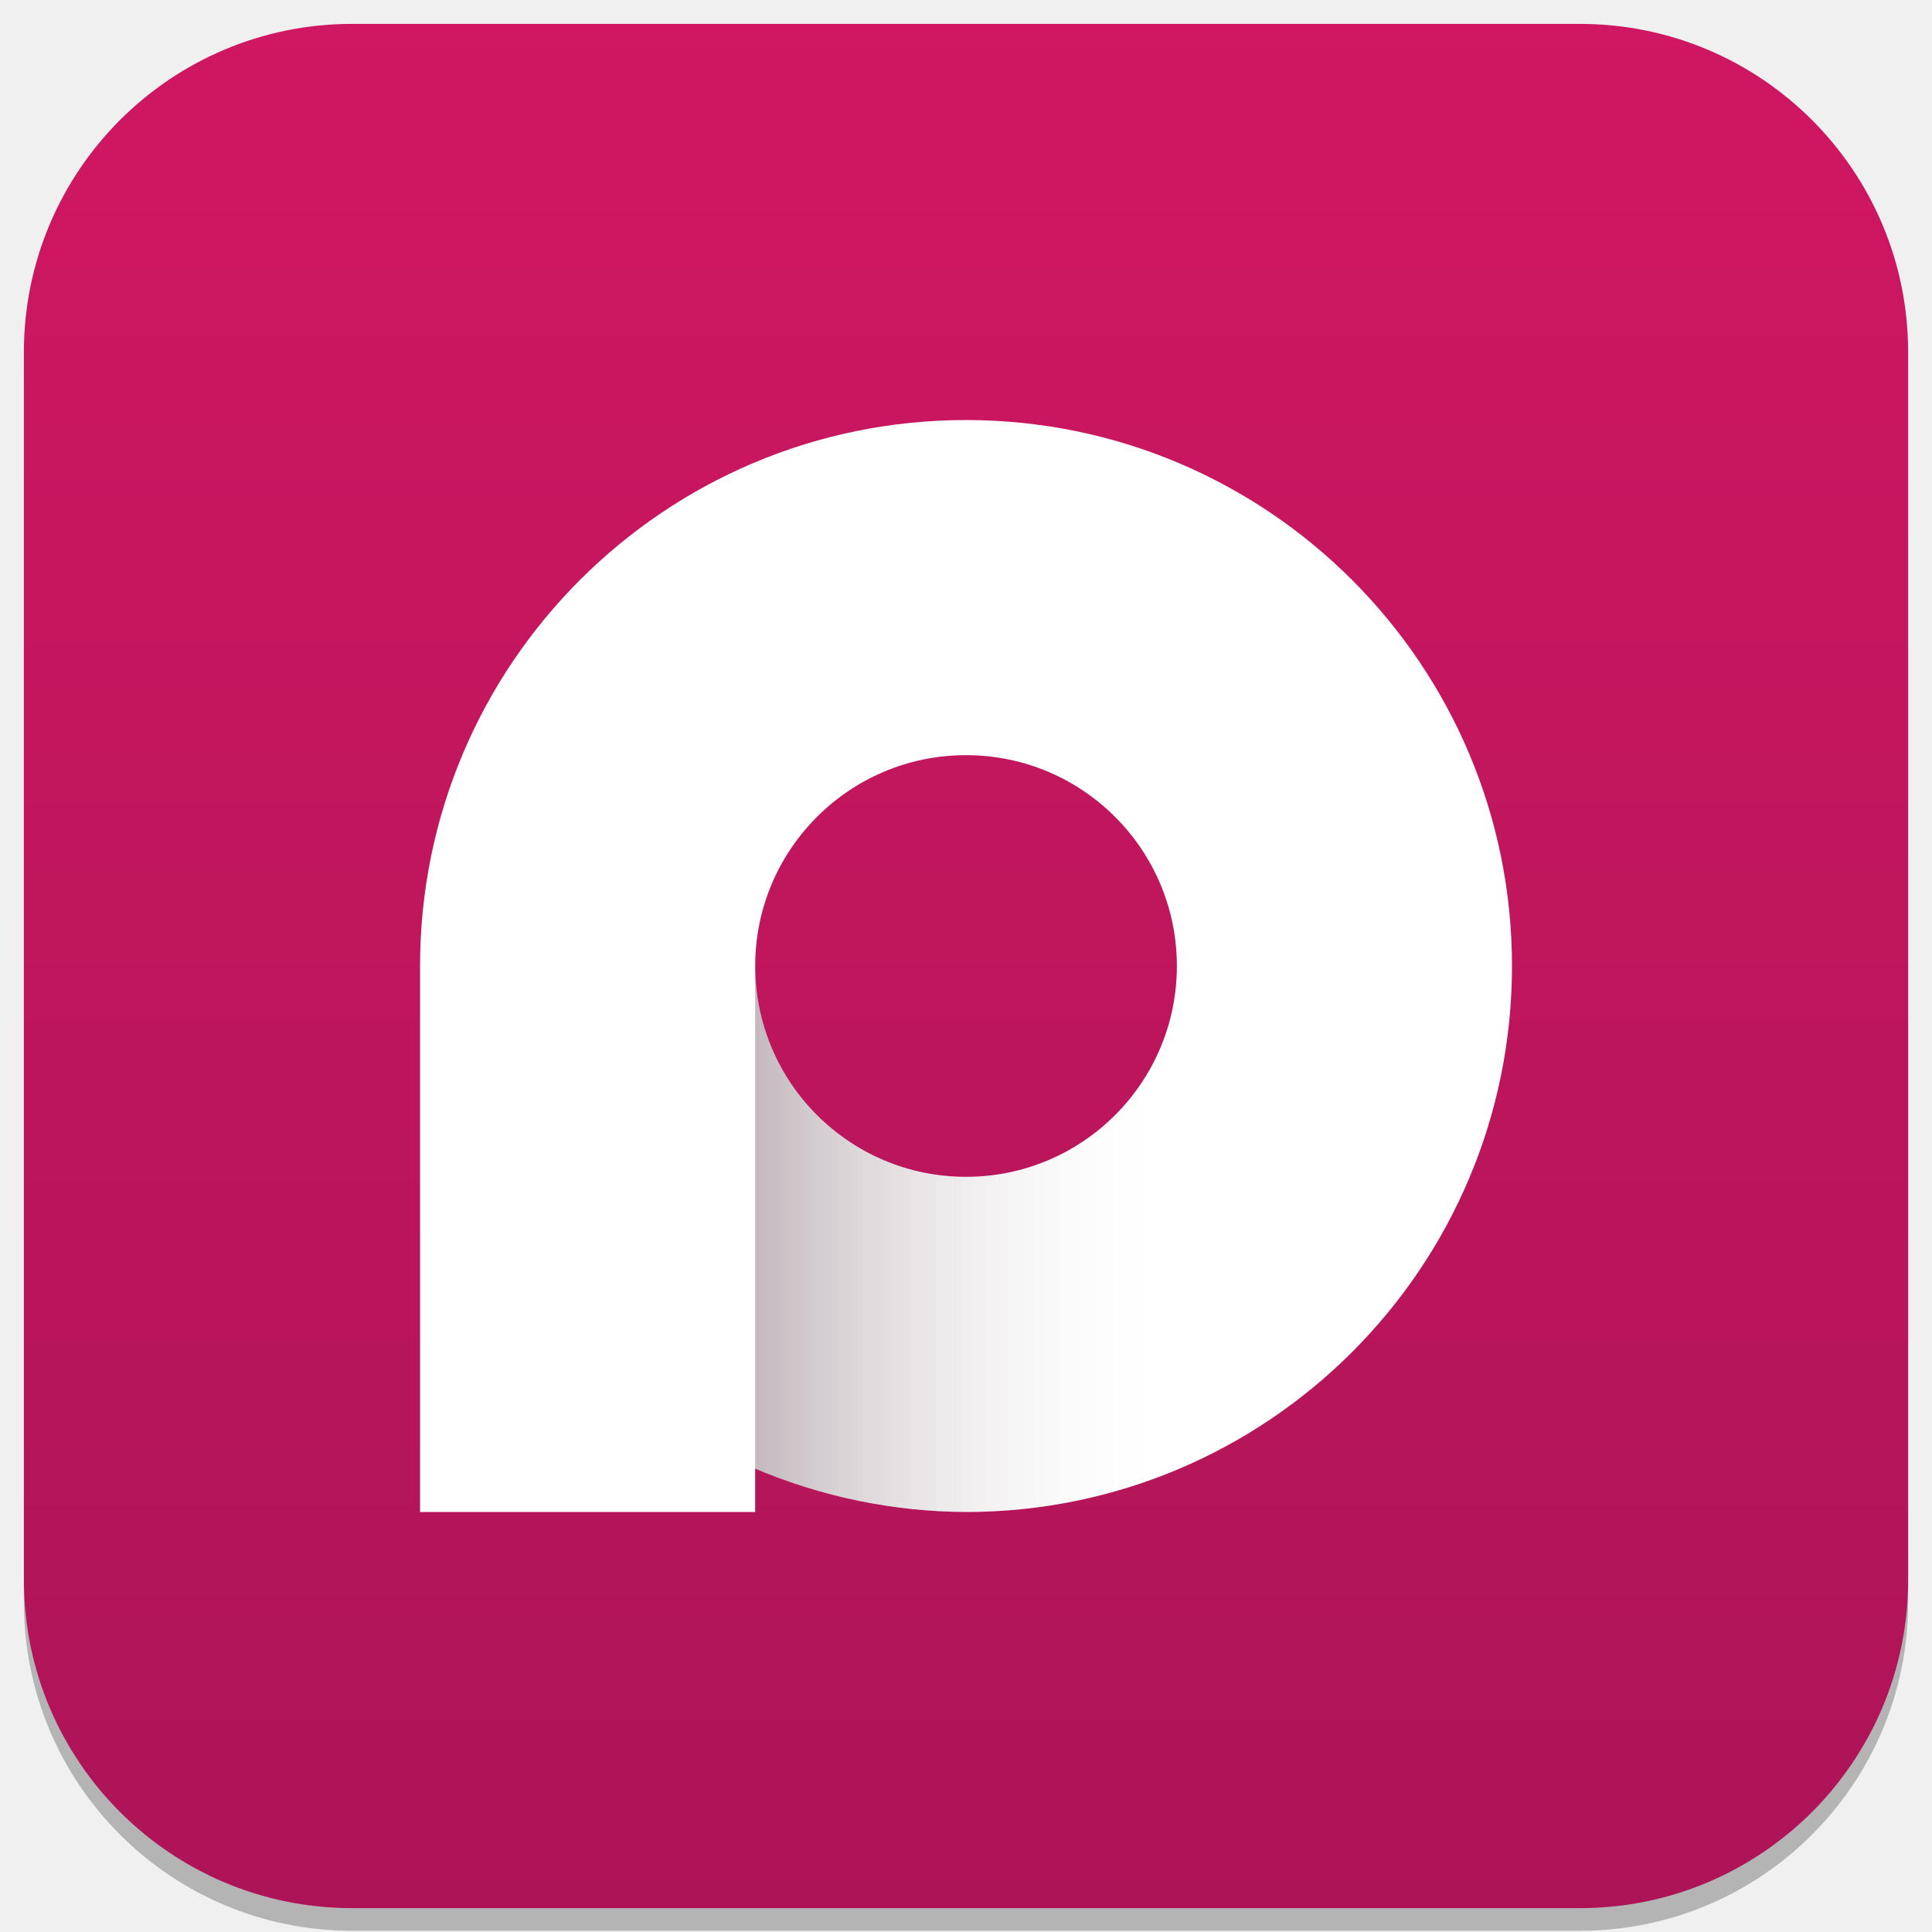
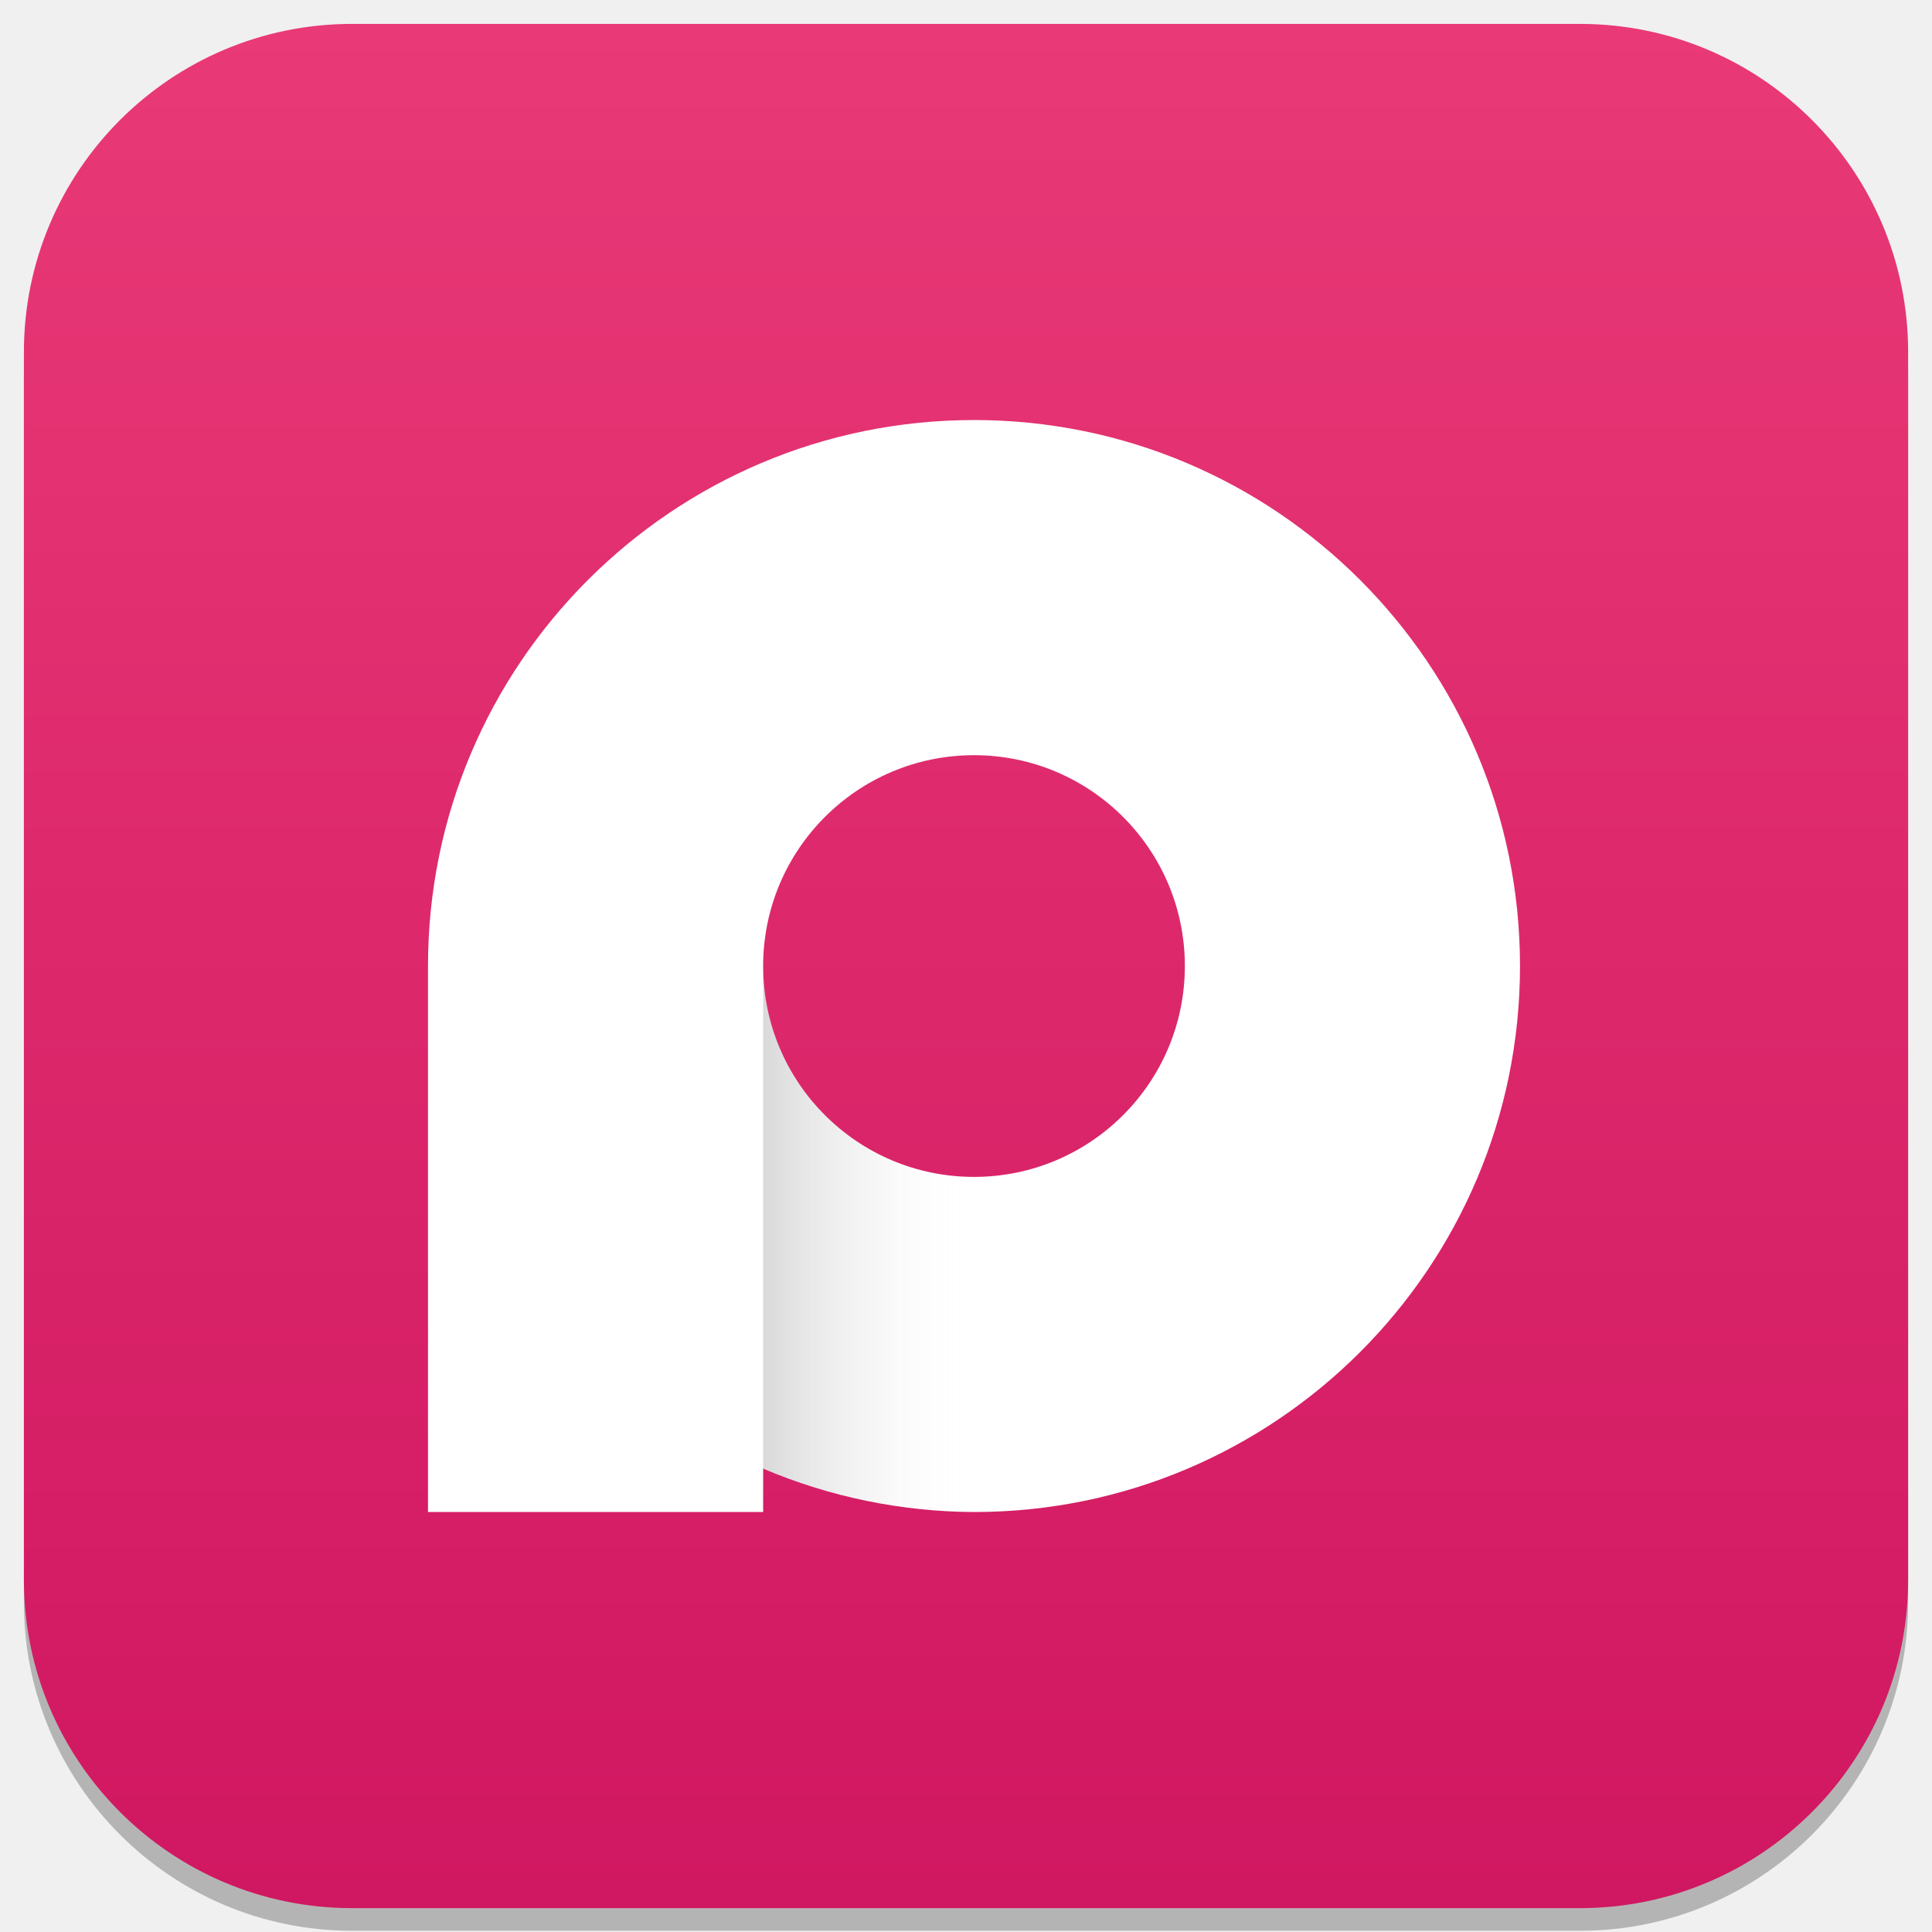
- <svg xmlns="http://www.w3.org/2000/svg" width="512" height="512" version="1.1" viewBox="0 0 135.47 135.47">
+ <svg xmlns="http://www.w3.org/2000/svg" width="512" height="512" version="1.1" viewBox="0 0 135.47 135.47" xml:space="preserve">
  <defs>
-     <linearGradient id="linearGradient4-7" x1="1196.1" x2="1196.1" y1="681.45" y2="126.22" gradientTransform="matrix(.18987 0 0 .23795 -159.35 -28.358)" gradientUnits="userSpaceOnUse">
-       <stop stop-color="#ad1457" offset="0" />
-       <stop stop-color="#d01761" offset="1" />
+     <linearGradient id="linearGradient4" x1="67.735" x2="67.735" y1="131.41" y2="4.058" gradientTransform="matrix(1.0374,0,0,1.0374,-2.5333,-2.5333)" gradientUnits="userSpaceOnUse">
+       <stop stop-color="#d01761" offset="0" />
+       <stop stop-color="#e93976" offset="1" />
    </linearGradient>
-     <linearGradient id="linearGradient11-5" x1="1516.3" x2="1624.9" y1="732.63" y2="732.63" gradientTransform="matrix(.27222 0 0 .27222 -359.82 -131.7)" gradientUnits="userSpaceOnUse">
-       <stop stop-color="#4e2e3d" stop-opacity=".334" offset="0" />
+     <linearGradient id="linearGradient11" x1="1516.3" x2="1570.6" y1="732.63" y2="732.63" gradientTransform="matrix(.27224 0 0 .27224 -359.29 -131.71)" gradientUnits="userSpaceOnUse">
+       <stop stop-opacity=".149" offset="0" />
      <stop stop-color="#fff" stop-opacity="0" offset="1" />
    </linearGradient>
  </defs>
  <rect x="1.676" y="3.264" width="132.12" height="132.12" rx="23.011" ry="23.011" fill="#040002" fill-opacity=".251" stop-color="#000000" stroke-width=".975" style="-inkscape-stroke:none;font-variation-settings:normal" />
-   <rect x="1.676" y="1.676" width="132.12" height="132.12" rx="23.011" ry="23.011" fill="url(#linearGradient4-7)" stop-color="#000000" stroke-width=".2" style="-inkscape-stroke:none;font-variation-settings:normal" />
-   <path d="m67.737 29.453a38.283 38.283 0 0 0-38.283 38.283 38.283 38.283 0 0 0 4e-3 0.062h-4e-3v38.221h23.498v-3.042a38.283 38.283 0 0 0 14.784 3.042 38.283 38.283 0 0 0 38.283-38.283 38.283 38.283 0 0 0-38.283-38.283zm0 23.498a14.784 14.784 0 0 1 14.784 14.784 14.784 14.784 0 0 1-14.784 14.784 14.784 14.784 0 0 1-14.784-14.784 14.784 14.784 0 0 1 14.784-14.784z" fill="#fff" stroke-width=".229" style="-inkscape-stroke:none;font-variation-settings:normal" />
-   <path d="m52.952 67.735v35.241a38.283 38.283 0 0 0 14.784 3.042 38.283 38.283 0 0 0 38.283-38.283 38.283 38.283 0 0 0 0-4.87e-4h-23.498a14.784 14.784 0 0 1 0 4.87e-4 14.784 14.784 0 0 1-14.784 14.784 14.784 14.784 0 0 1-14.783-14.784 14.784 14.784 0 0 1 0-4.87e-4z" fill="url(#linearGradient11-5)" stop-color="#000000" stroke-width="1.003" style="-inkscape-stroke:none;font-variation-settings:normal" />
+   <rect x="1.676" y="1.676" width="132.12" height="132.12" rx="23.011" ry="23.011" fill="url(#linearGradient4)" stop-color="#000000" stroke-width=".258" style="-inkscape-stroke:none;font-variation-settings:normal" />
+   <path d="m68.296 29.453a38.285 38.285 0 0 0-38.285 38.285 38.285 38.285 0 0 0 0.004 0.062h-0.004v38.222h23.5v-3.043a38.285 38.285 0 0 0 14.785 3.043 38.285 38.285 0 0 0 38.285-38.285 38.285 38.285 0 0 0-38.285-38.285zm0 23.5a14.785 14.785 0 0 1 14.785 14.785 14.785 14.785 0 0 1-14.785 14.785 14.785 14.785 0 0 1-14.785-14.785 14.785 14.785 0 0 1 14.785-14.785z" fill="#fff" stroke-width=".272" style="-inkscape-stroke:none;font-variation-settings:normal" />
+   <path d="m53.514 67.735v35.244a38.285 38.285 0 0 0 14.785 3.043 38.285 38.285 0 0 0 38.285-38.285 38.285 38.285 0 0 0 0-4.87e-4h-23.5a14.785 14.785 0 0 1 0 4.87e-4 14.785 14.785 0 0 1-14.785 14.785 14.785 14.785 0 0 1-14.785-14.785 14.785 14.785 0 0 1 0-4.87e-4z" fill="url(#linearGradient11)" stop-color="#000000" stroke-width="1.003" style="-inkscape-stroke:none;font-variation-settings:normal" />
</svg>
